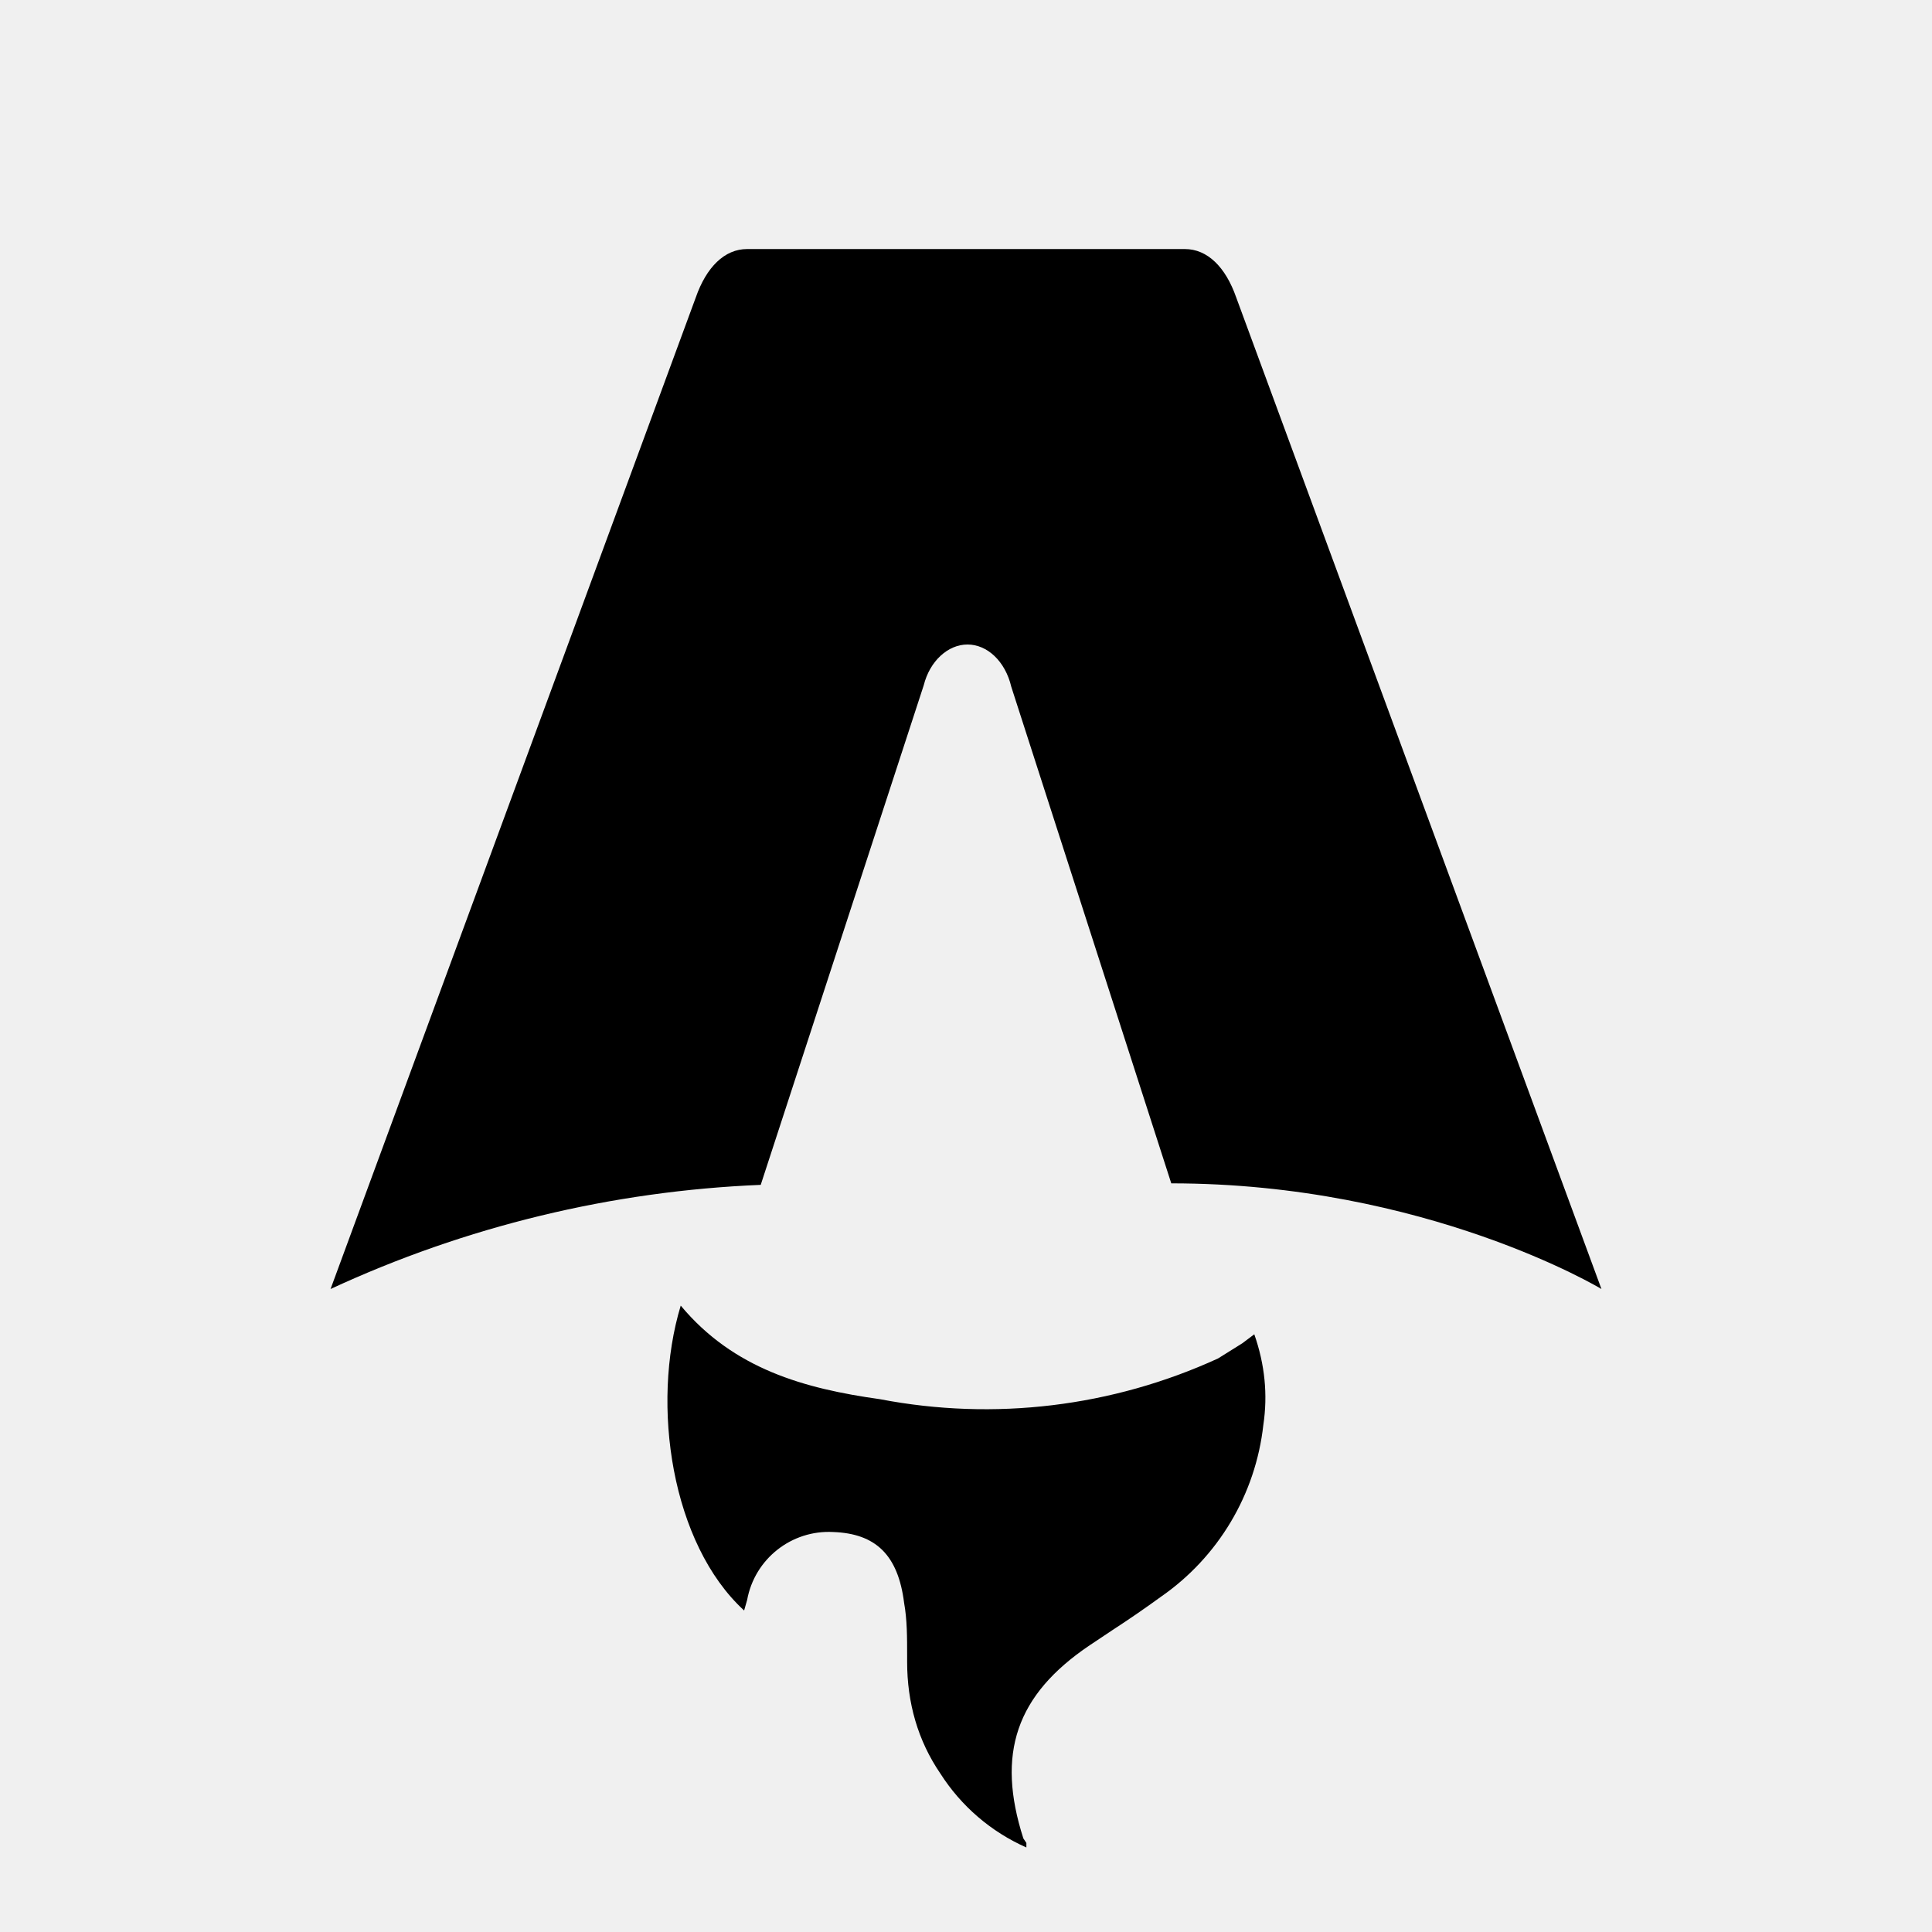
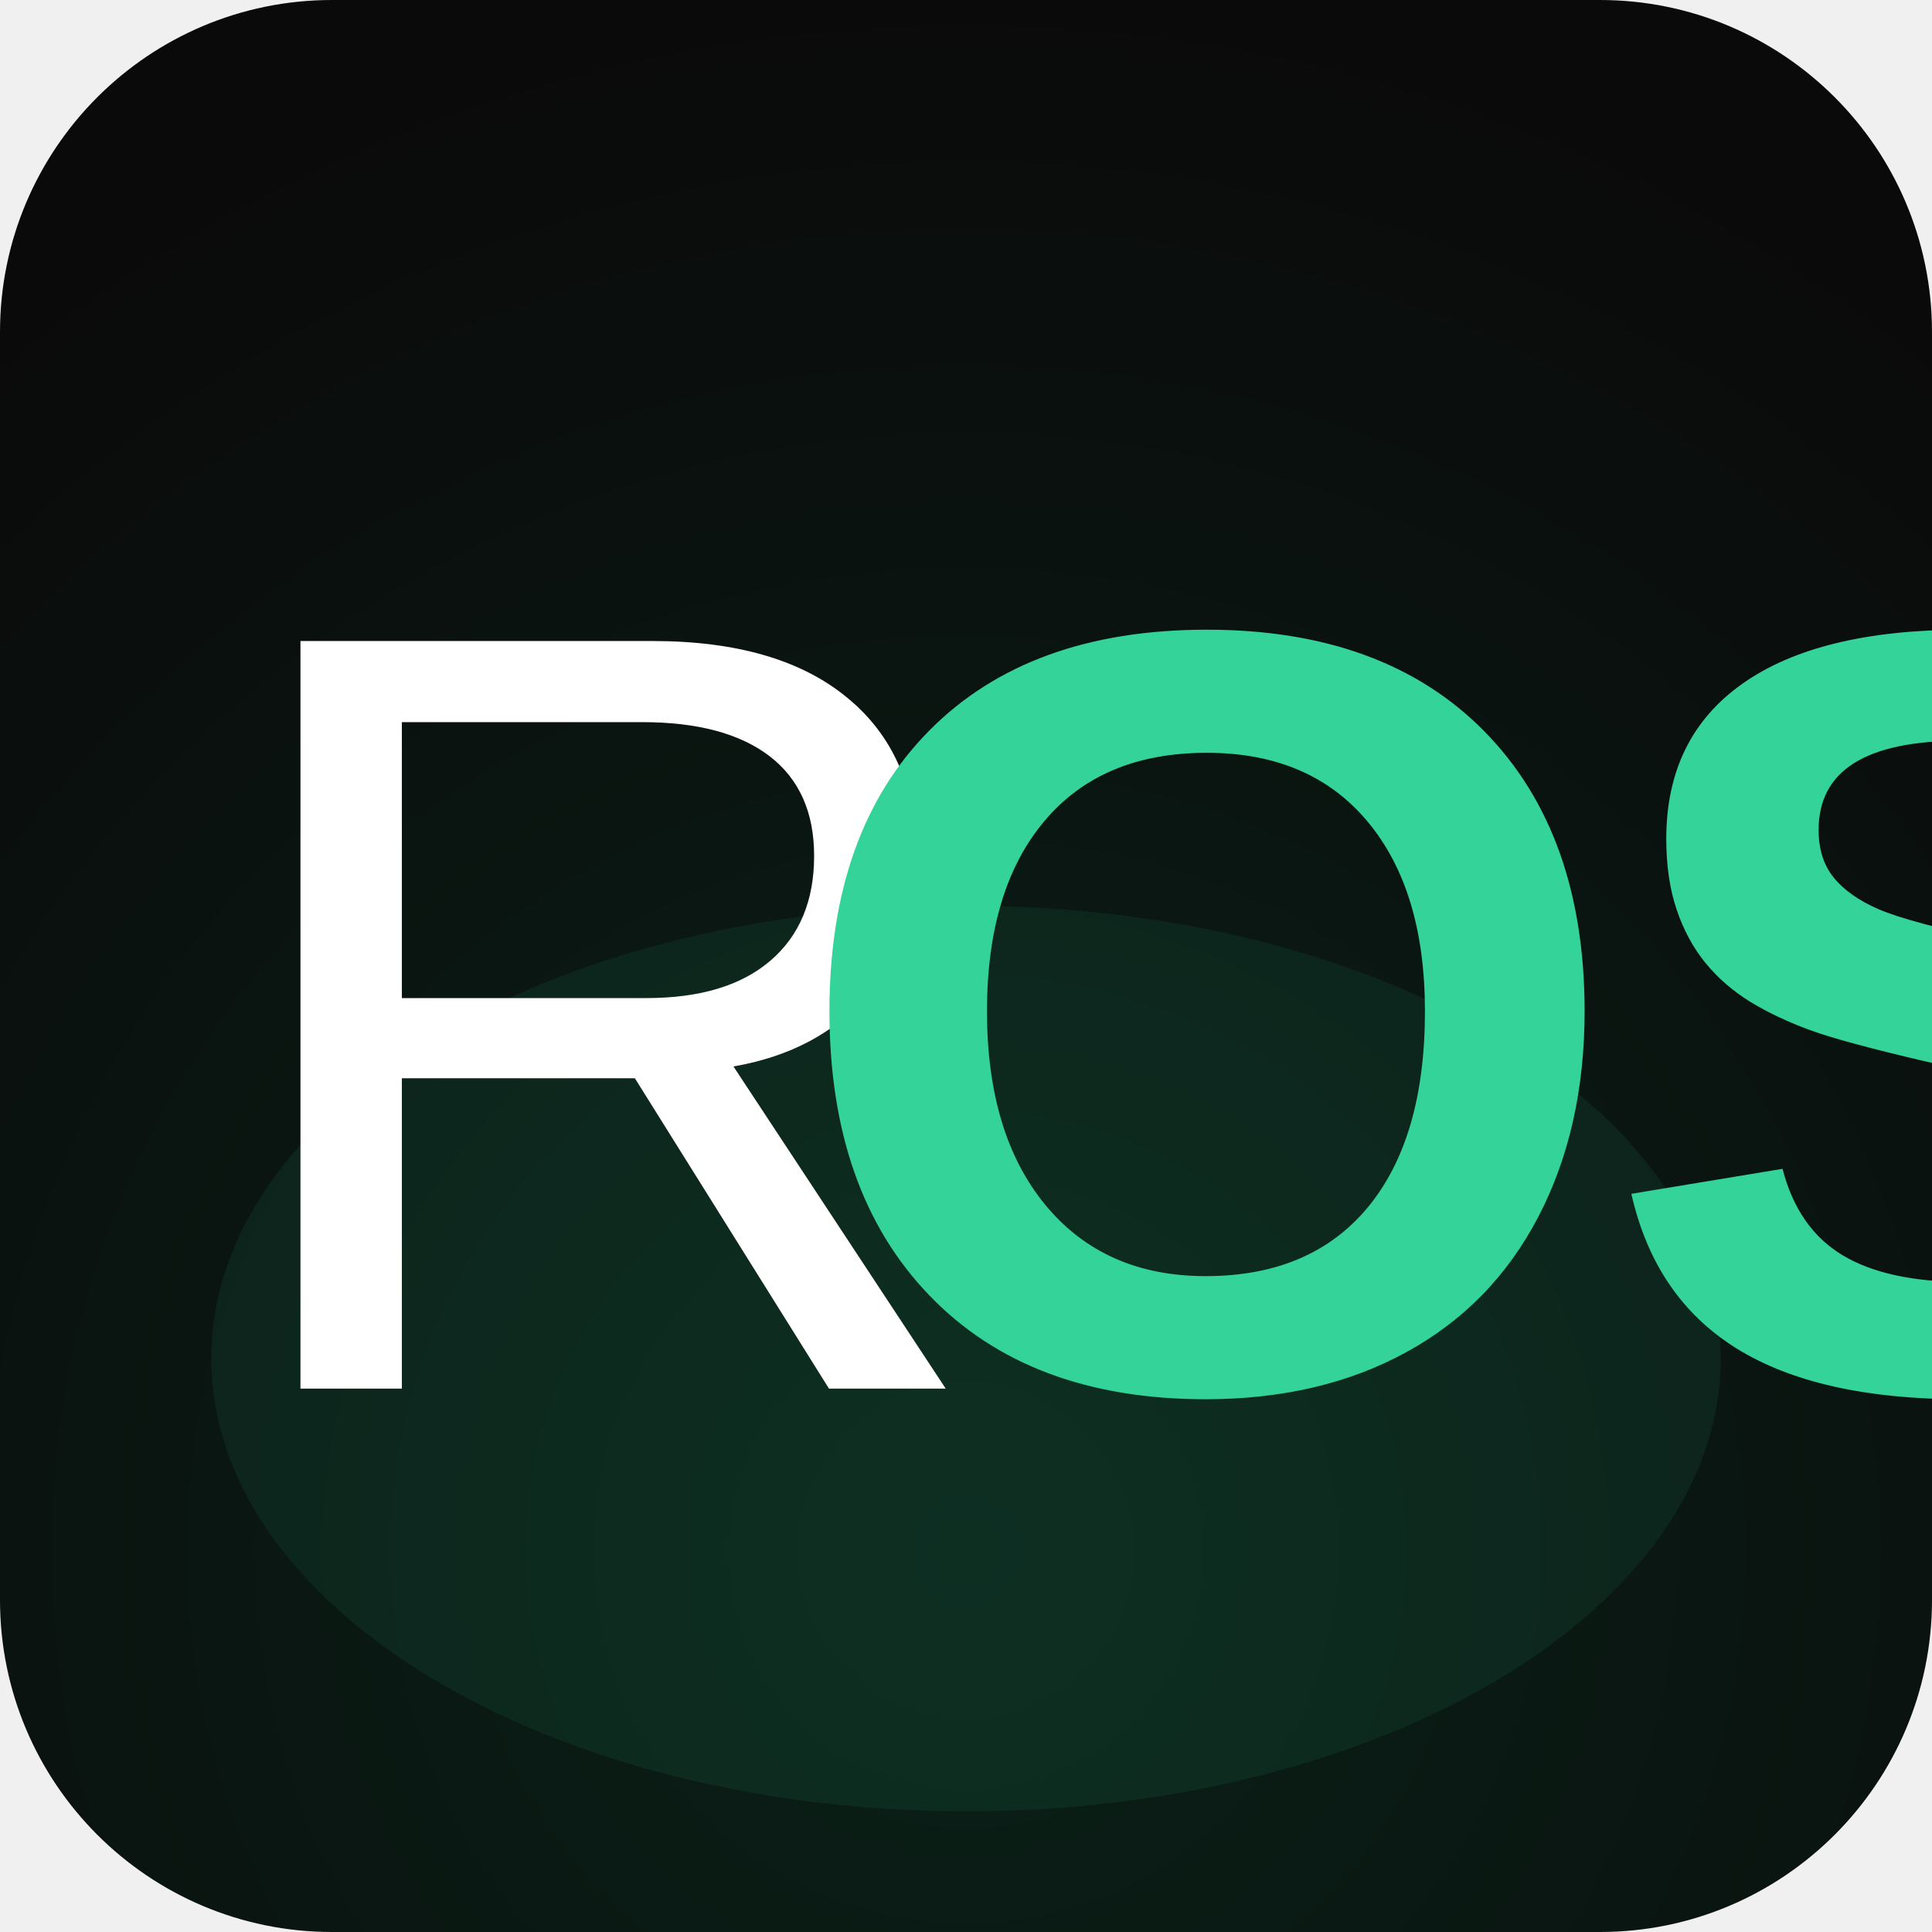
- <svg xmlns="http://www.w3.org/2000/svg" fill="none" viewBox="0 0 128 128">
-   <path d="M50.4 78.5a75.1 75.1 0 0 0-28.5 6.9l24.2-65.7c.7-2 1.9-3.2 3.4-3.2h29c1.5 0 2.7 1.2 3.4 3.2l24.2 65.7s-11.6-7-28.5-7L67 45.5c-.4-1.7-1.6-2.8-2.9-2.8-1.3 0-2.5 1.1-2.9 2.7L50.4 78.5Zm-1.1 28.2Zm-4.2-20.2c-2 6.6-.6 15.8 4.2 20.2a17.5 17.5 0 0 1 .2-.7 5.5 5.5 0 0 1 5.7-4.5c2.8.1 4.3 1.5 4.7 4.7.2 1.1.2 2.3.2 3.5v.4c0 2.7.7 5.2 2.2 7.4a13 13 0 0 0 5.7 4.9v-.3l-.2-.3c-1.8-5.6-.5-9.5 4.4-12.8l1.5-1a73 73 0 0 0 3.2-2.2 16 16 0 0 0 6.8-11.4c.3-2 .1-4-.6-6l-.8.6-1.6 1a37 37 0 0 1-22.4 2.7c-5-.7-9.7-2-13.2-6.2Z" />
-   <style>
-         path { fill: #000; }
-         @media (prefers-color-scheme: dark) {
-             path { fill: #FFF; }
-         }
-     </style>
+ <svg xmlns="http://www.w3.org/2000/svg" viewBox="0 0 128 128">
+   <defs>
+     <radialGradient id="bg" cx="50%" cy="80%" r="80%">
+       <stop offset="0%" stop-color="#0a2118" />
+       <stop offset="100%" stop-color="#0a0a0a" />
+     </radialGradient>
+   </defs>
+   <rect width="128" height="128" rx="22" fill="url(#bg)" />
+   <ellipse cx="64" cy="90" rx="50" ry="30" fill="#34d399" opacity="0.08" />
+   <text x="14" y="92" font-family="DM Sans, Helvetica Neue, Arial, sans-serif" font-weight="300" font-size="72" fill="#ffffff" letter-spacing="-2">R</text>
+   <text x="52" y="92" font-family="DM Sans, Helvetica Neue, Arial, sans-serif" font-weight="700" font-size="72" fill="#34d399" letter-spacing="-2">OS</text>
</svg>
